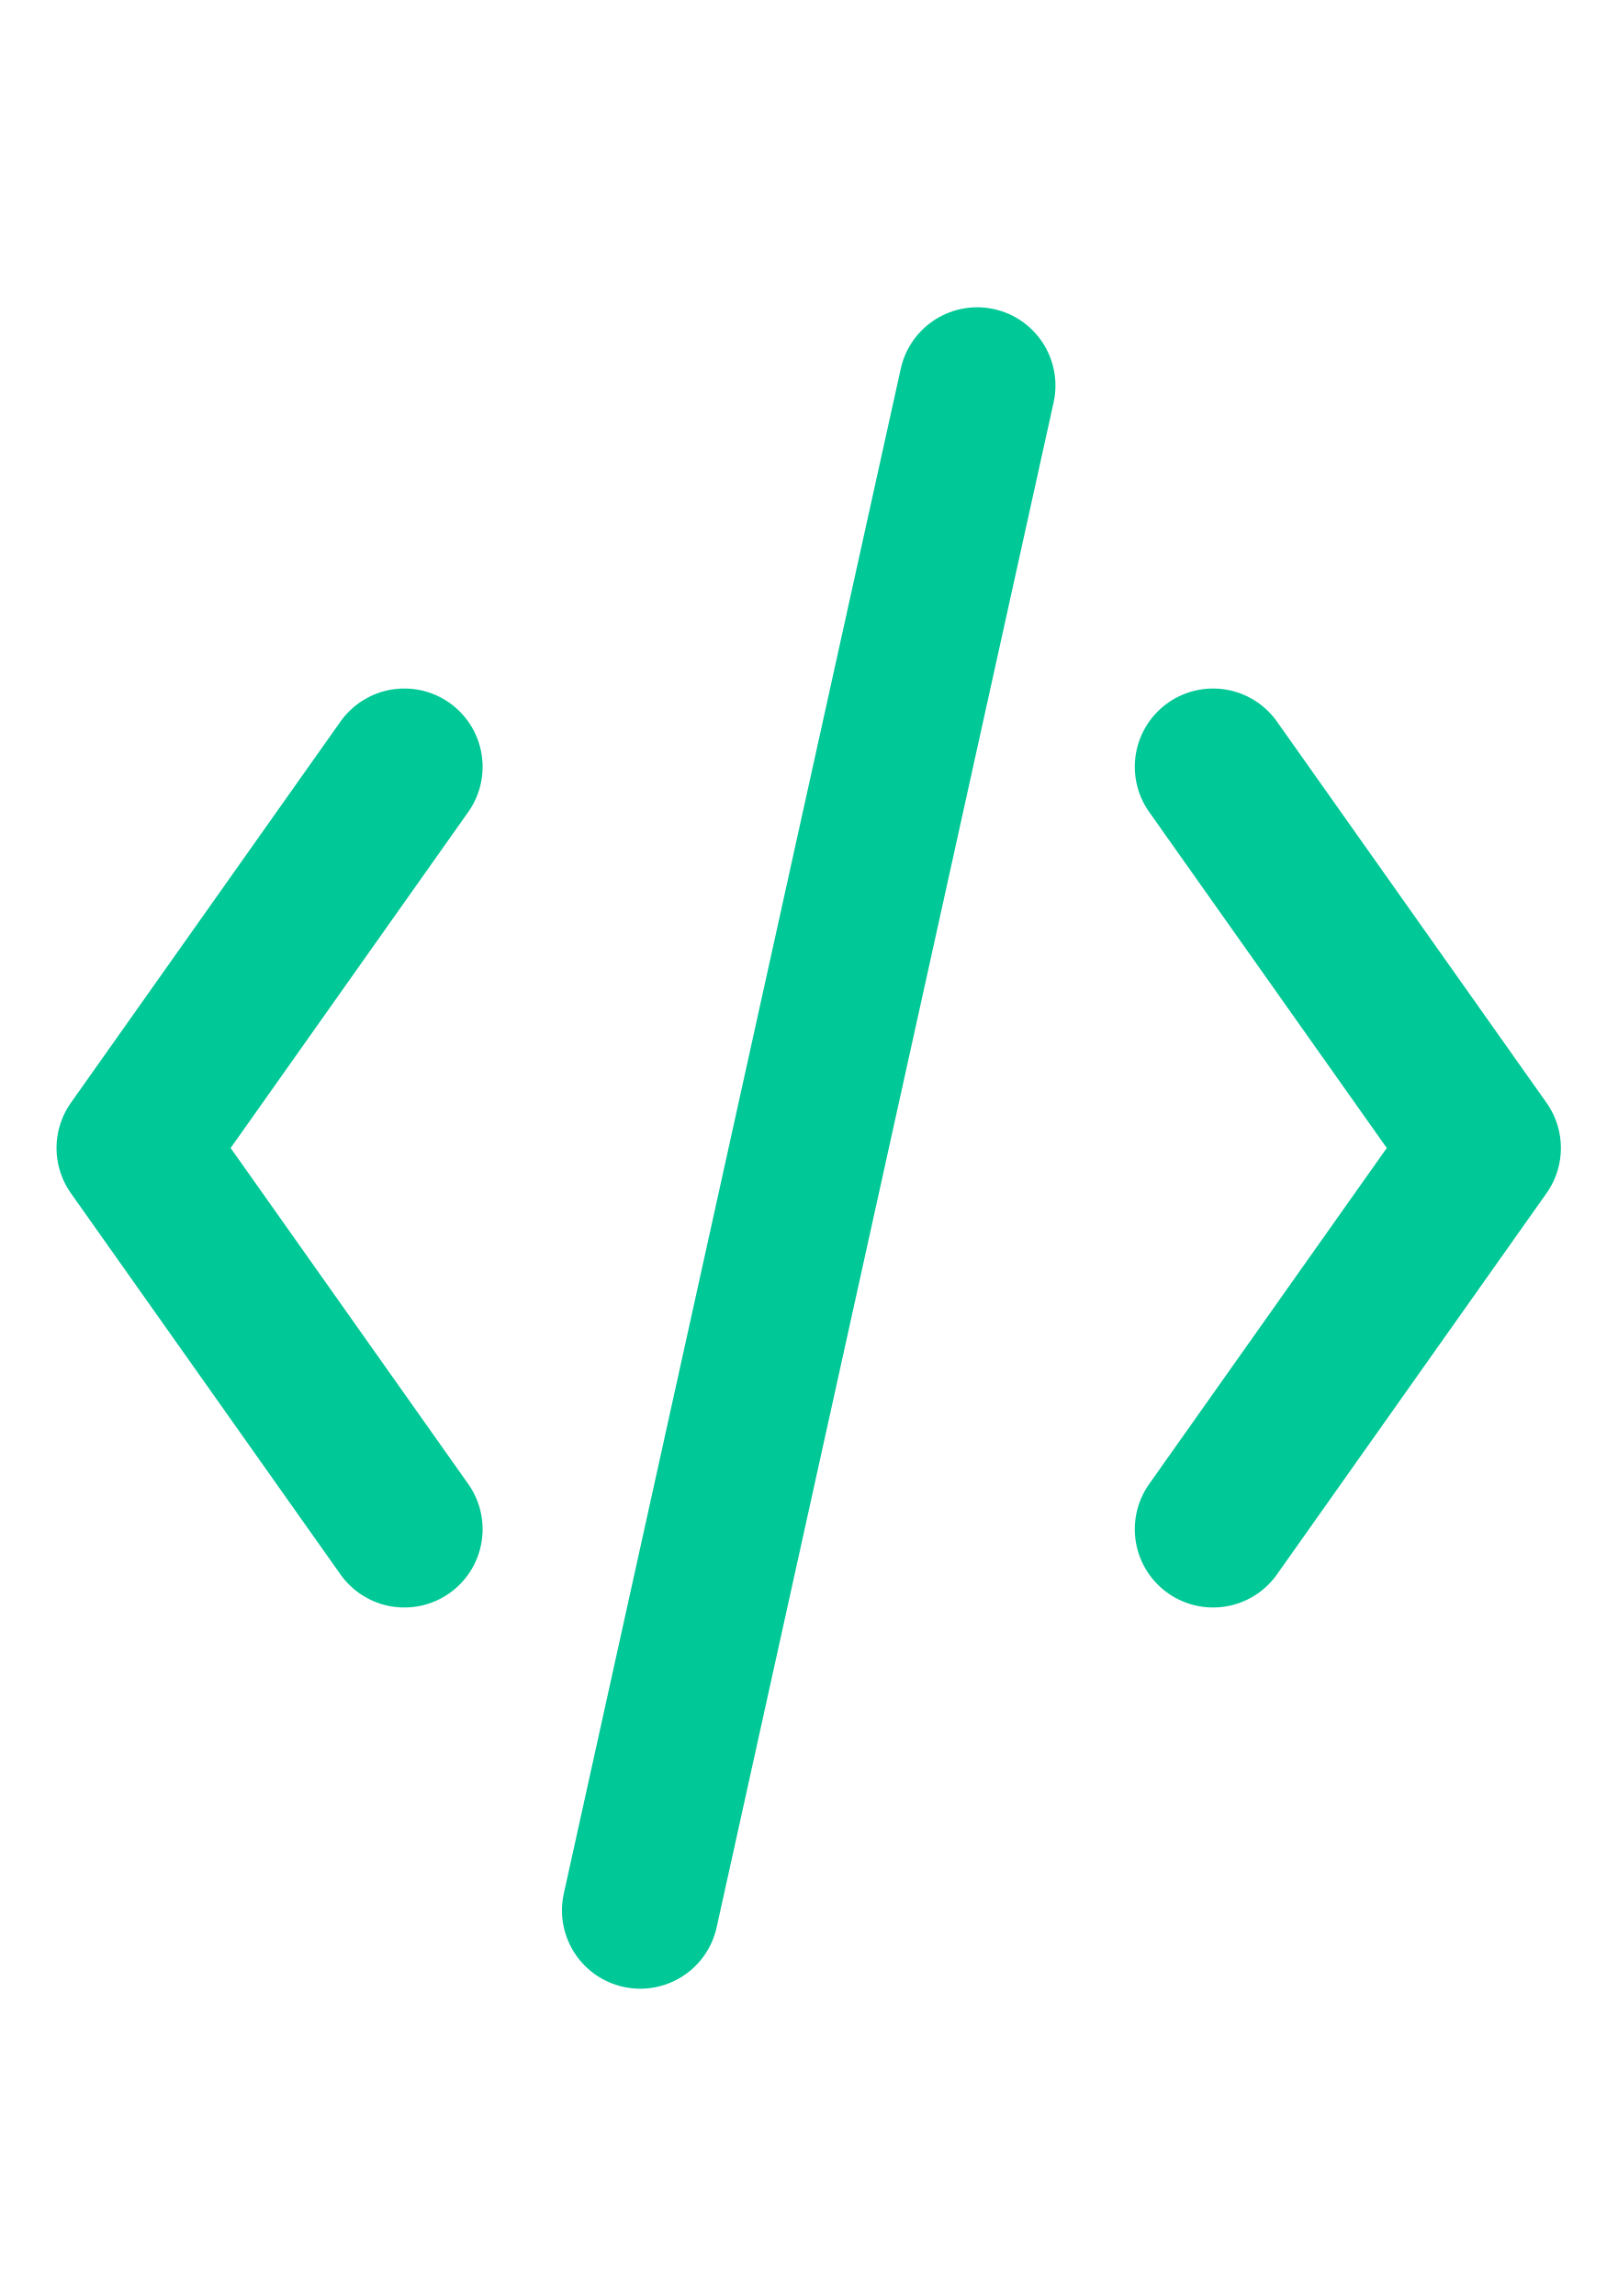
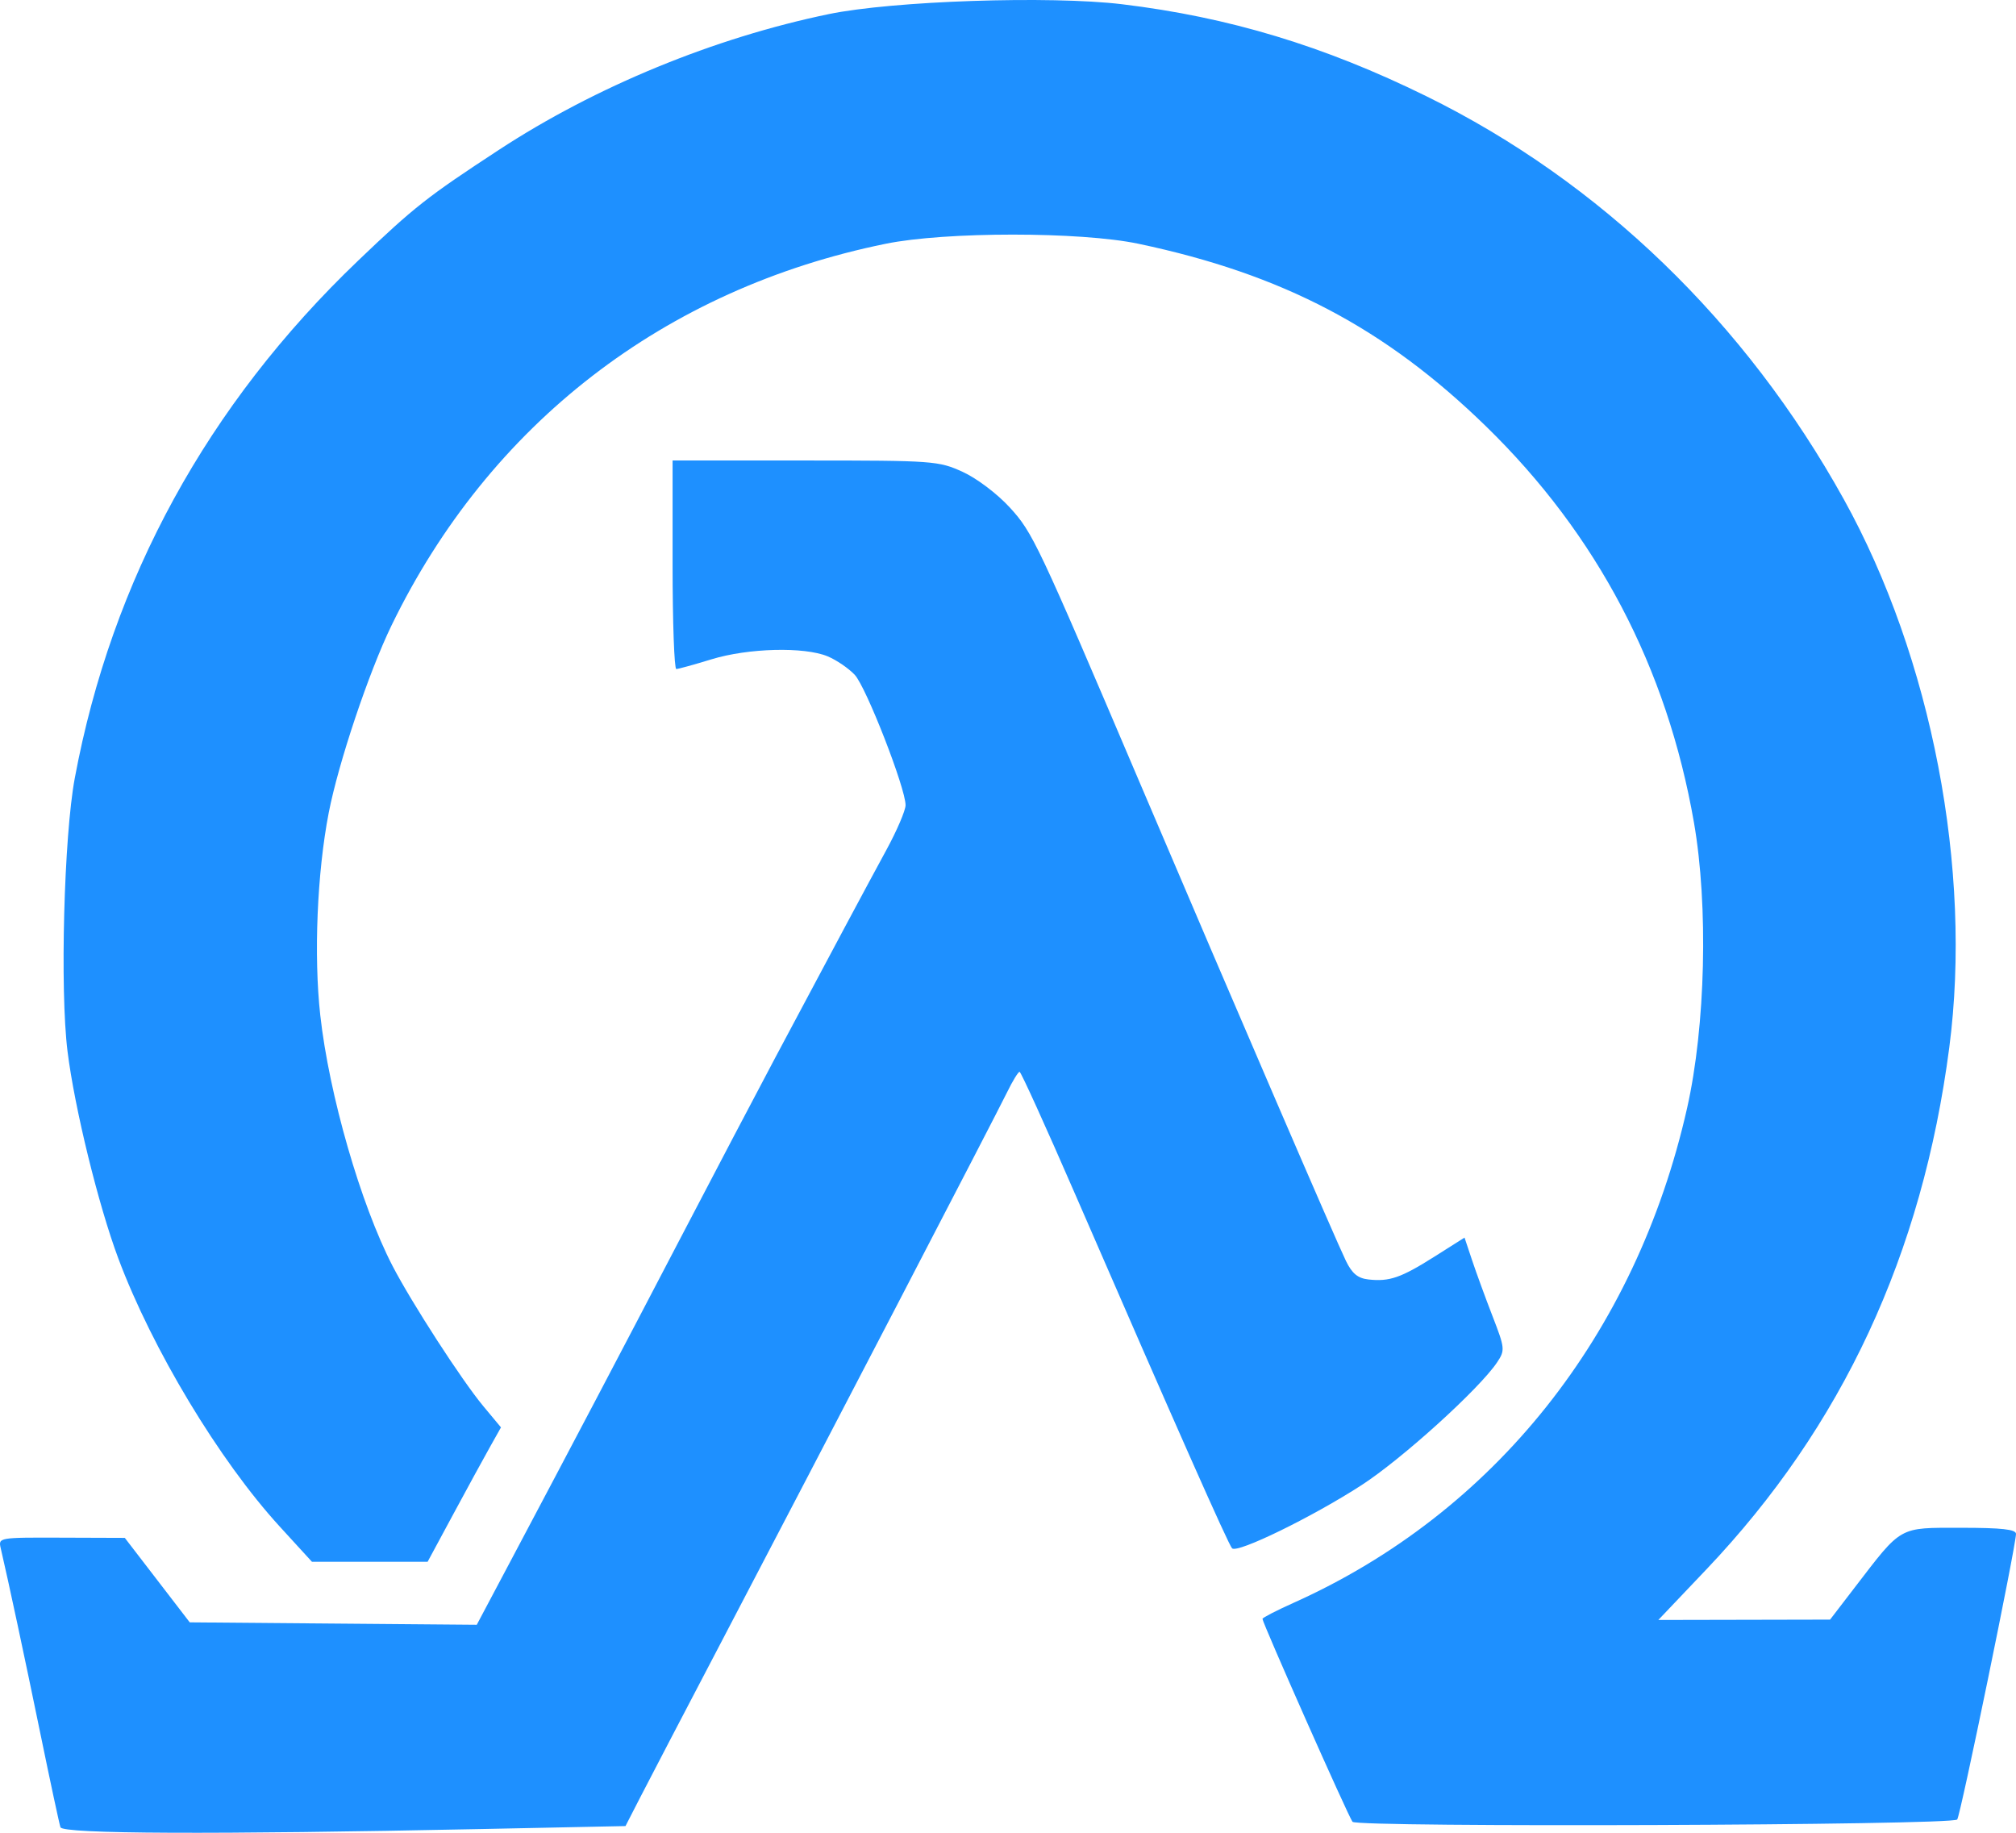
- <svg xmlns="http://www.w3.org/2000/svg" width="186" height="264" viewBox="0 0 186 264" fill="none">
-   <path d="M139.5 175.833L170.5 132L139.5 88.167" stroke="#00C896" stroke-width="18" stroke-linecap="round" stroke-linejoin="round" />
-   <path d="M46.5 88.167L15.5 132L46.5 175.833" stroke="#00C896" stroke-width="18" stroke-linecap="round" stroke-linejoin="round" />
-   <path d="M112.375 44.333L73.625 219.667" stroke="#00C896" stroke-width="18" stroke-linecap="round" stroke-linejoin="round" />
+ <svg xmlns="http://www.w3.org/2000/svg" width="220" height="200" viewBox="0 0 220 200" fill="none">
+   <path d="M6.598 199.403C6.474 199.039 5.49 194.454 4.413 189.213C2.687 180.818 0.931 172.605 0.083 168.964C-0.193 167.776 -0.177 167.773 6.714 167.796L13.621 167.82L17.164 172.429L20.706 177.037L36.368 177.169L52.029 177.301L55.609 170.552C62.699 157.185 67.413 148.227 74.202 135.216C78.001 127.937 82.693 119.004 84.629 115.364C90.91 103.559 94.607 96.649 96.736 92.735C97.883 90.625 98.822 88.432 98.822 87.862C98.822 85.999 94.514 74.955 93.272 73.635C92.605 72.927 91.277 72.021 90.319 71.622C87.77 70.559 81.653 70.716 77.638 71.948C75.751 72.526 74.026 73.003 73.803 73.007C73.58 73.007 73.397 67.892 73.397 61.632V50.25H87.868C101.894 50.25 102.422 50.294 105.054 51.493C106.59 52.193 108.823 53.88 110.193 55.376C112.701 58.115 113.216 59.204 124.283 85.184C135.01 110.366 145.763 135.31 146.876 137.593C147.549 138.976 148.173 139.49 149.332 139.62C151.622 139.876 152.879 139.442 156.529 137.134L159.82 135.052L160.642 137.514C161.093 138.868 162.099 141.621 162.878 143.631C164.232 147.13 164.253 147.345 163.377 148.66C161.457 151.54 152.998 159.205 148.59 162.059C143.228 165.531 135.028 169.534 134.454 168.96C134.056 168.562 128.21 155.369 117.334 130.326C114.144 122.981 111.413 116.966 111.264 116.96C111.115 116.96 110.5 117.96 109.897 119.198C108.653 121.751 89.918 157.79 78.86 178.902C74.814 186.627 70.773 194.369 69.881 196.107L68.258 199.267L52.57 199.591C23.198 200.196 6.848 200.128 6.598 199.399V199.403ZM147.592 198.796C147.14 198.22 137.771 177.099 137.771 176.657C137.771 176.531 139.292 175.746 141.152 174.912C163.062 165.087 178.528 145.647 184.107 120.922C186.123 111.987 186.439 98.846 184.856 89.756C181.911 72.839 174.305 58.348 162.164 46.523C151.141 35.786 139.962 29.915 124.234 26.6C117.925 25.27 103.183 25.267 96.658 26.6C72.513 31.512 53.4 46.273 42.725 68.252C40.243 73.364 36.925 83.262 35.87 88.708C34.606 95.228 34.229 104.274 34.95 110.784C35.911 119.451 39.363 131.427 42.834 138.137C44.913 142.153 50.393 150.622 52.731 153.432L54.67 155.762L53.451 157.932C52.78 159.125 50.979 162.424 49.449 165.263L46.666 170.424H40.353H34.04L30.514 166.569C23.929 159.369 16.616 147.222 12.916 137.338C10.74 131.527 8.138 120.917 7.368 114.718C6.535 108.01 6.979 91.256 8.158 84.928C12.195 63.249 22.648 44.156 39.083 28.44C45.207 22.583 46.604 21.484 54.463 16.341C64.996 9.449 77.918 4.132 90.437 1.54C97.41 0.095 114.607 -0.484 122.44 0.462C134.115 1.871 144.481 5.005 155.662 10.504C174.64 19.84 190.492 35.147 201.213 54.489C210.807 71.799 215.251 94.9 212.719 114.309C209.773 136.891 201.04 155.654 186.213 171.258L180.968 176.777L190.339 176.758L199.711 176.738L202.415 173.214C207.601 166.46 207.139 166.718 214.004 166.718C218.436 166.718 219.997 166.891 220 167.38C220 168.672 213.923 198.223 213.582 198.554C212.925 199.193 148.089 199.435 147.592 198.801V198.796Z" fill="#1E90FF" />
</svg>
